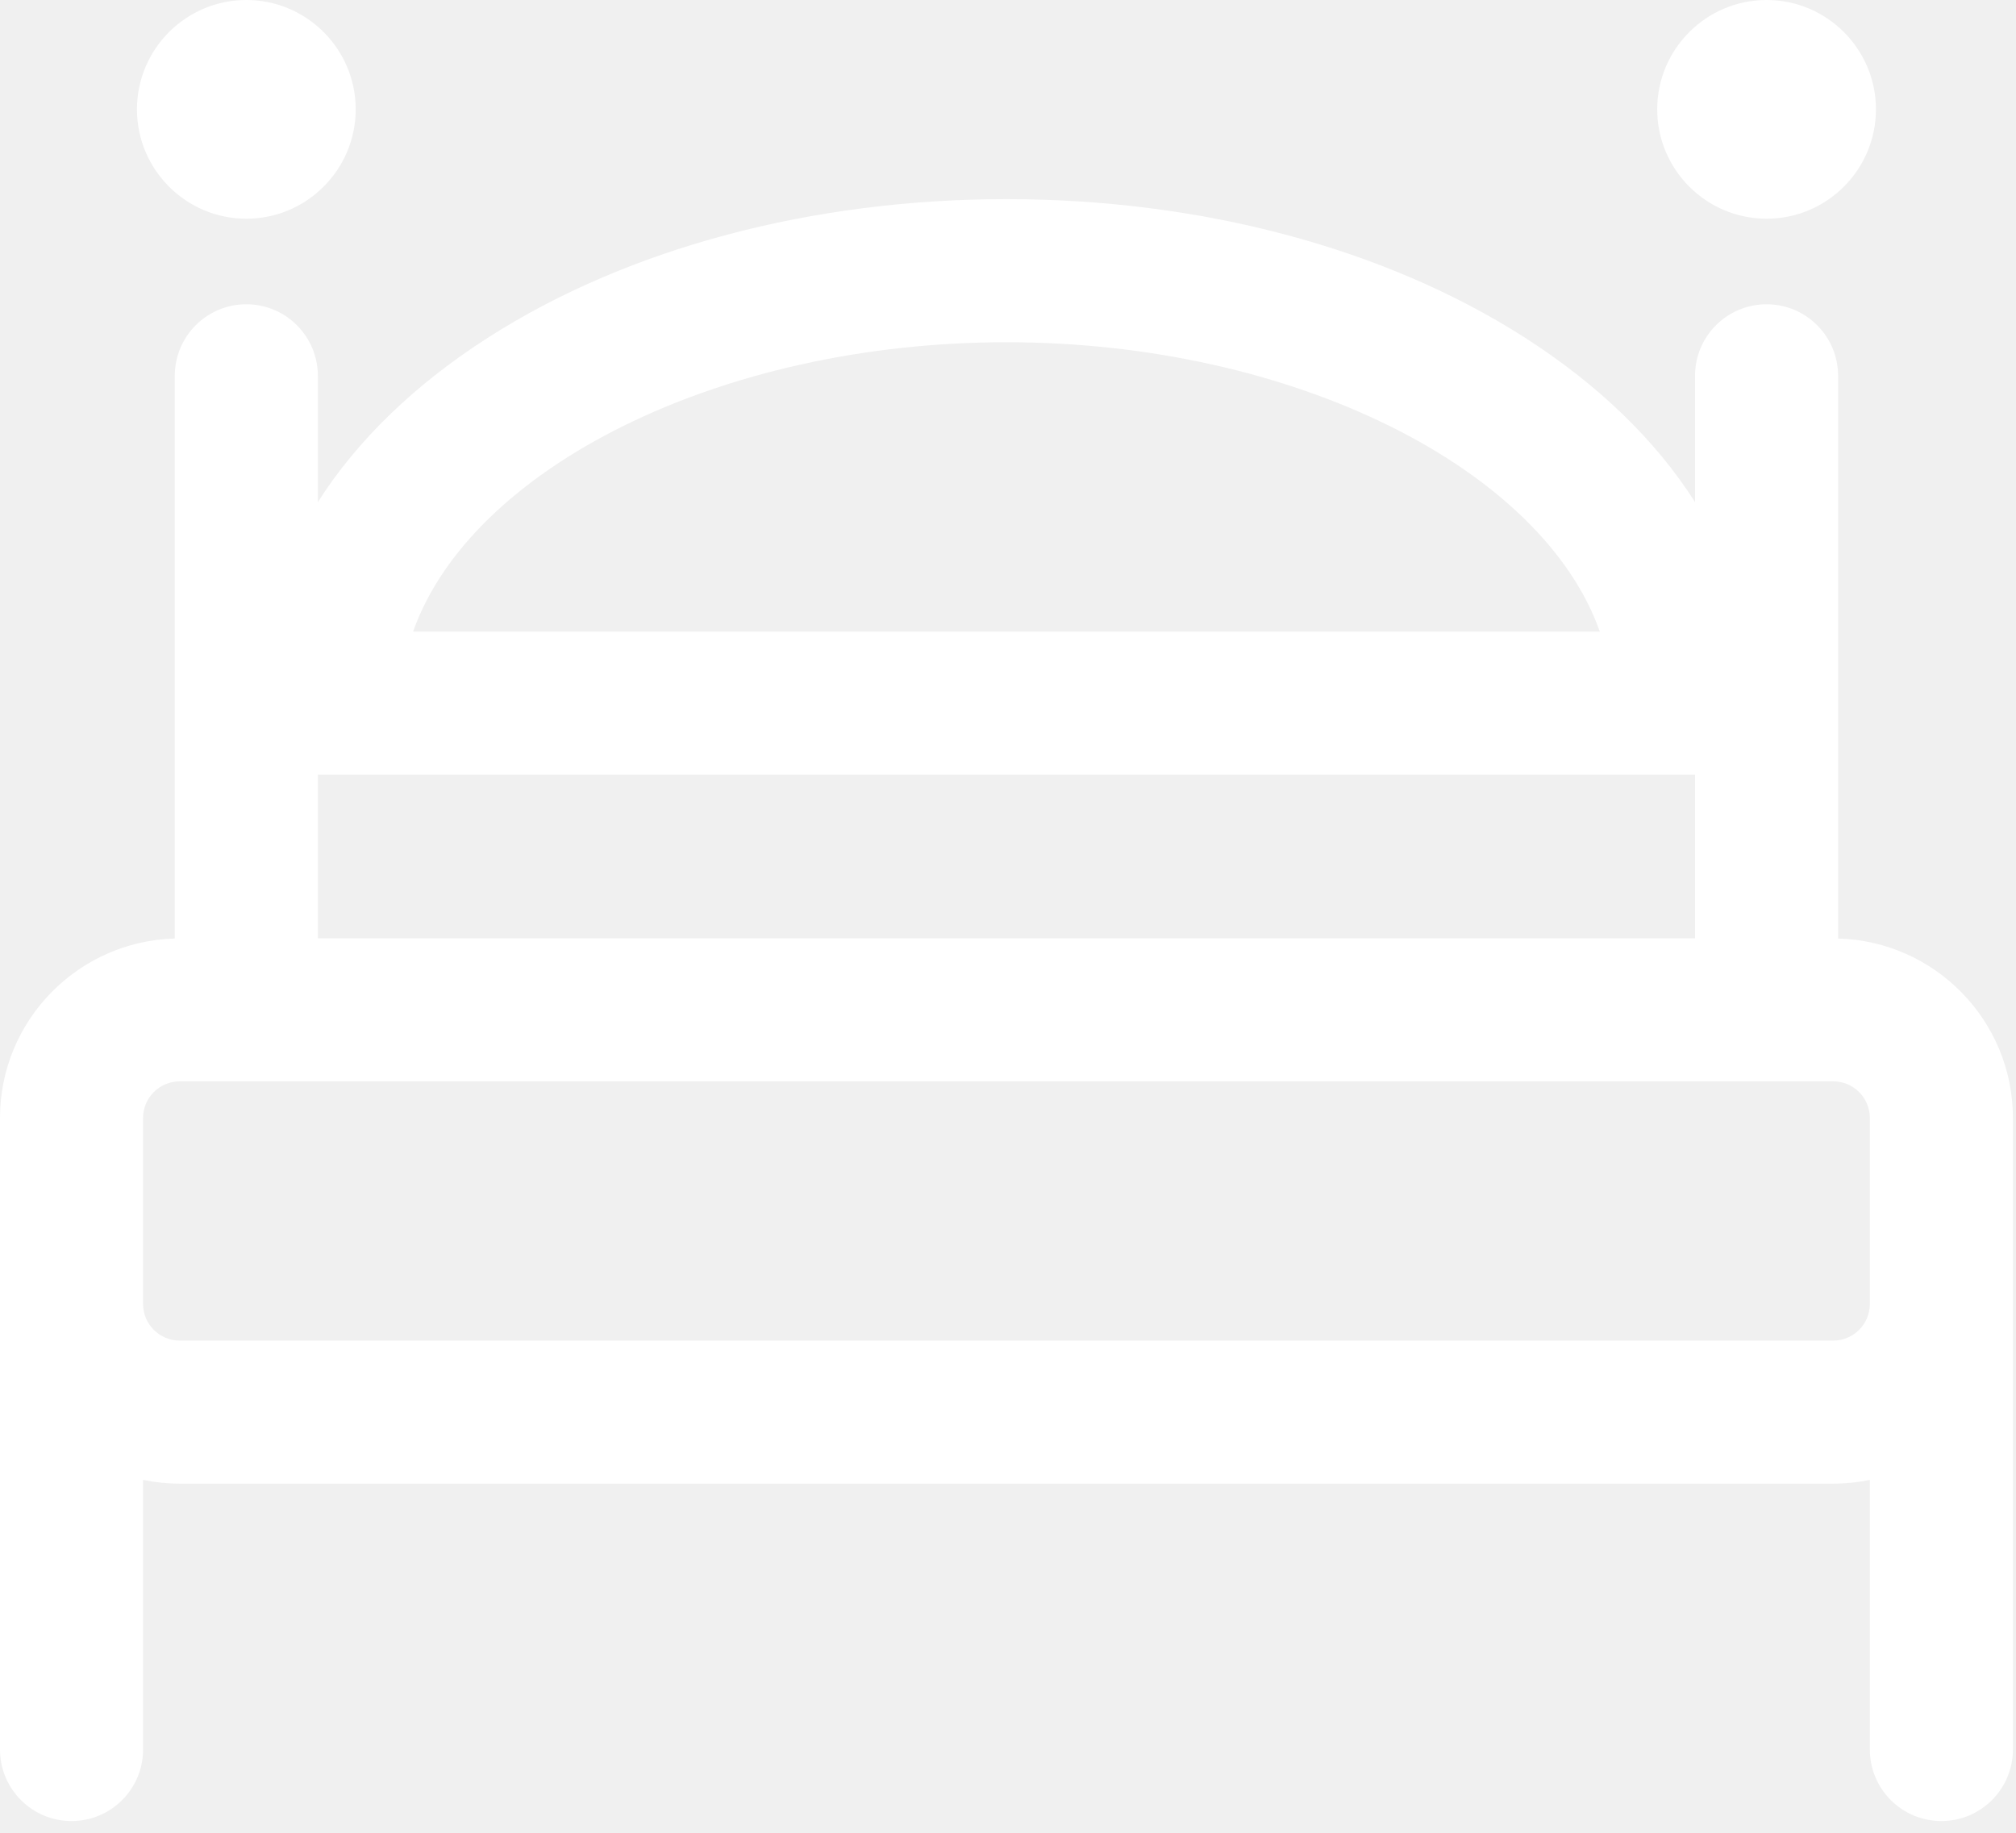
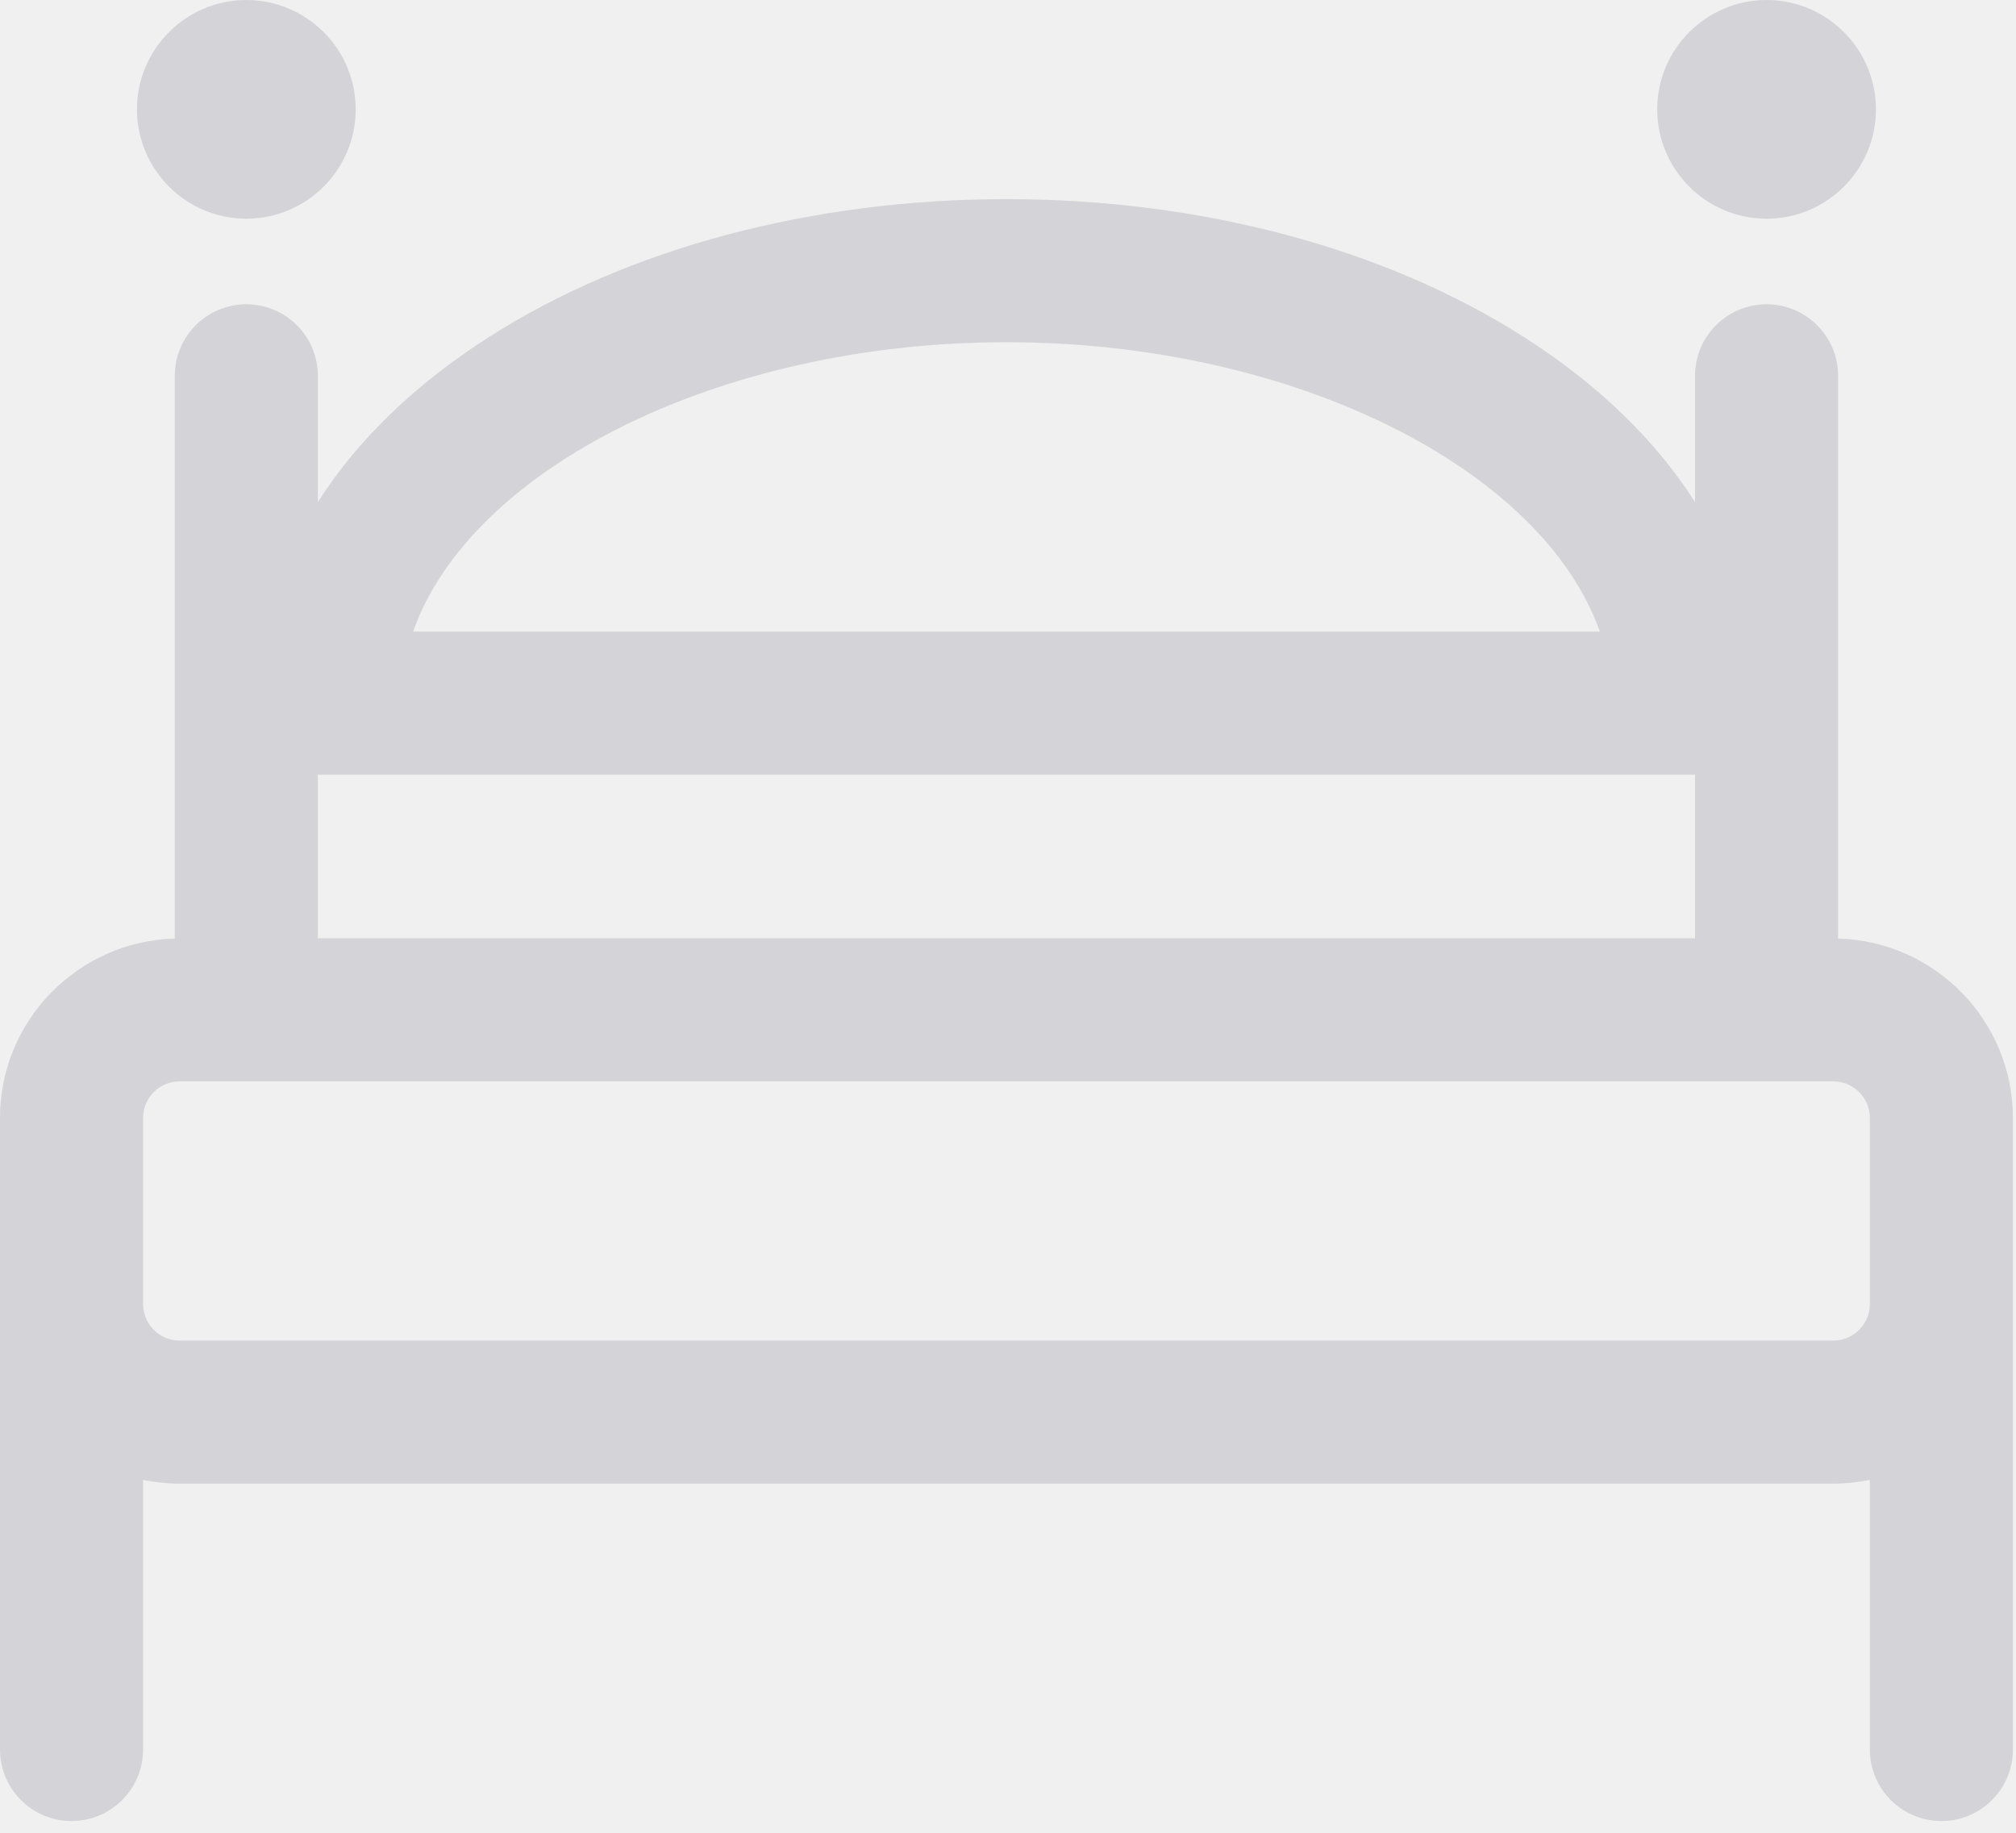
- <svg xmlns="http://www.w3.org/2000/svg" width="66" height="60" viewBox="0 0 66 60" fill="none">
-   <path d="M60.176 30.725V12.303C60.176 11.01 59.128 9.961 57.834 9.961C56.54 9.961 55.492 11.009 55.492 12.303V16.438C54.209 14.419 52.322 12.585 49.89 11.033C45.33 8.122 39.313 6.519 32.949 6.519C26.585 6.519 20.568 8.122 16.008 11.033C13.576 12.585 11.689 14.419 10.406 16.438V12.303C10.406 11.01 9.358 9.961 8.064 9.961C6.771 9.961 5.722 11.009 5.722 12.303V30.725C2.553 30.81 0 33.409 0 36.598V41.267V42.69V57.274C0 58.567 1.048 59.616 2.342 59.616C3.636 59.616 4.684 58.567 4.684 57.274V48.447C5.071 48.527 5.471 48.57 5.881 48.57H60.018C60.428 48.57 60.828 48.527 61.215 48.447V57.274C61.215 58.567 62.263 59.616 63.557 59.616C64.85 59.616 65.899 58.567 65.899 57.274V42.69V41.267V36.598C65.898 33.409 63.345 30.811 60.176 30.725ZM32.949 11.204C42.36 11.204 50.492 15.348 52.375 20.676H13.524C15.406 15.348 23.539 11.204 32.949 11.204ZM55.493 25.36V30.718H10.406V25.36H55.493ZM61.215 41.267V42.69C61.215 43.35 60.678 43.887 60.018 43.887H5.881C5.221 43.887 4.684 43.35 4.684 42.69V41.267V36.598C4.684 35.938 5.221 35.401 5.881 35.401H60.018C60.678 35.401 61.215 35.938 61.215 36.598V41.267Z" fill="white" />
-   <path d="M8.064 7.16C10.038 7.16 11.645 5.554 11.645 3.58C11.645 1.606 10.039 0 8.064 0C6.09 0 4.484 1.606 4.484 3.58C4.484 5.554 6.09 7.16 8.064 7.16Z" fill="white" />
-   <path d="M57.835 7.16C59.809 7.16 61.415 5.554 61.415 3.58C61.415 1.606 59.809 0 57.835 0C55.861 0 54.254 1.606 54.254 3.58C54.254 5.554 55.86 7.16 57.835 7.16Z" fill="white" />
+ <svg xmlns="http://www.w3.org/2000/svg" width="66" height="60" viewBox="0 0 66 60" fill="#d4d4d8">
+   <path d="M60.176 30.725V12.303C60.176 11.01 59.128 9.961 57.834 9.961C56.54 9.961 55.492 11.009 55.492 12.303V16.438C54.209 14.419 52.322 12.585 49.89 11.033C45.33 8.122 39.313 6.519 32.949 6.519C26.585 6.519 20.568 8.122 16.008 11.033C13.576 12.585 11.689 14.419 10.406 16.438V12.303C10.406 11.01 9.358 9.961 8.064 9.961C6.771 9.961 5.722 11.009 5.722 12.303V30.725C2.553 30.81 0 33.409 0 36.598V41.267V42.69V57.274C0 58.567 1.048 59.616 2.342 59.616C3.636 59.616 4.684 58.567 4.684 57.274V48.447C5.071 48.527 5.471 48.57 5.881 48.57H60.018C60.428 48.57 60.828 48.527 61.215 48.447V57.274C61.215 58.567 62.263 59.616 63.557 59.616C64.85 59.616 65.899 58.567 65.899 57.274V42.69V41.267V36.598C65.898 33.409 63.345 30.811 60.176 30.725ZM32.949 11.204C42.36 11.204 50.492 15.348 52.375 20.676H13.524C15.406 15.348 23.539 11.204 32.949 11.204ZM55.493 25.36V30.718H10.406V25.36H55.493ZM61.215 41.267V42.69C61.215 43.35 60.678 43.887 60.018 43.887H5.881C5.221 43.887 4.684 43.35 4.684 42.69V41.267V36.598C4.684 35.938 5.221 35.401 5.881 35.401H60.018C60.678 35.401 61.215 35.938 61.215 36.598V41.267Z" fill="#d4d4d8" />
+   <path d="M8.064 7.16C10.038 7.16 11.645 5.554 11.645 3.58C11.645 1.606 10.039 0 8.064 0C6.09 0 4.484 1.606 4.484 3.58C4.484 5.554 6.09 7.16 8.064 7.16Z" fill="#d4d4d8" />
+   <path d="M57.835 7.16C59.809 7.16 61.415 5.554 61.415 3.58C61.415 1.606 59.809 0 57.835 0C55.861 0 54.254 1.606 54.254 3.58C54.254 5.554 55.86 7.16 57.835 7.16Z" fill="#d4d4d8" />
</svg>
